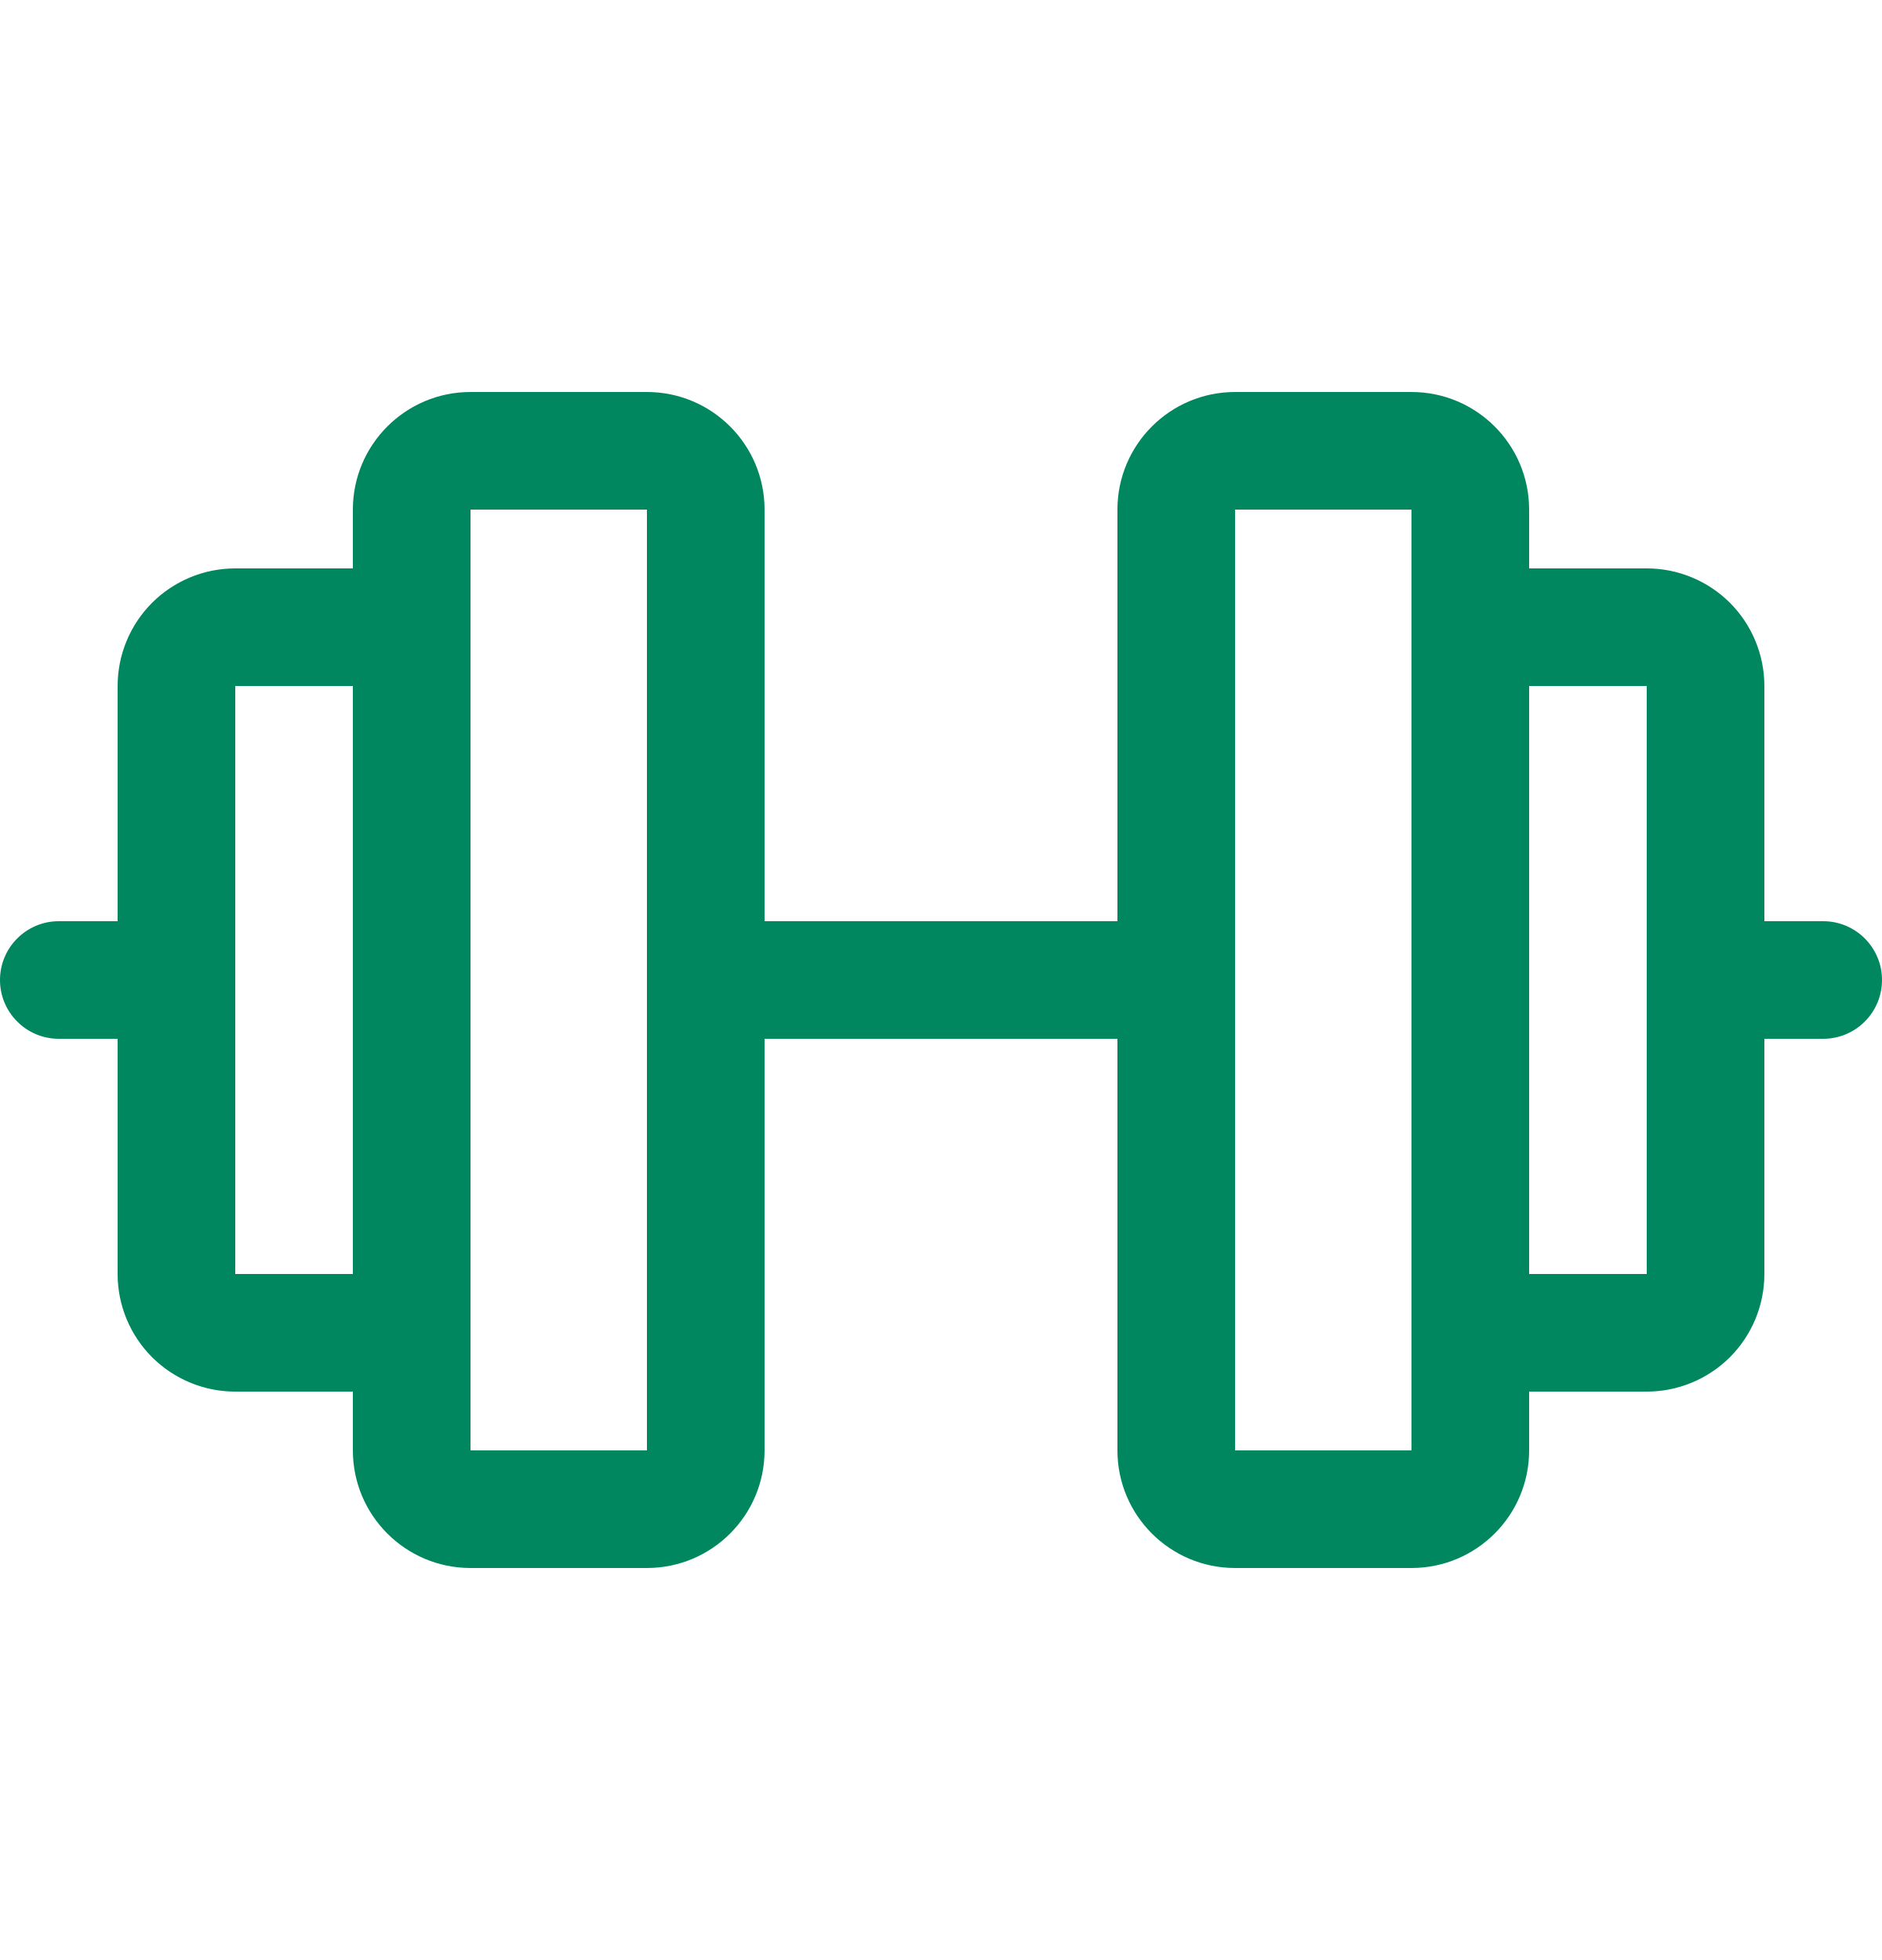
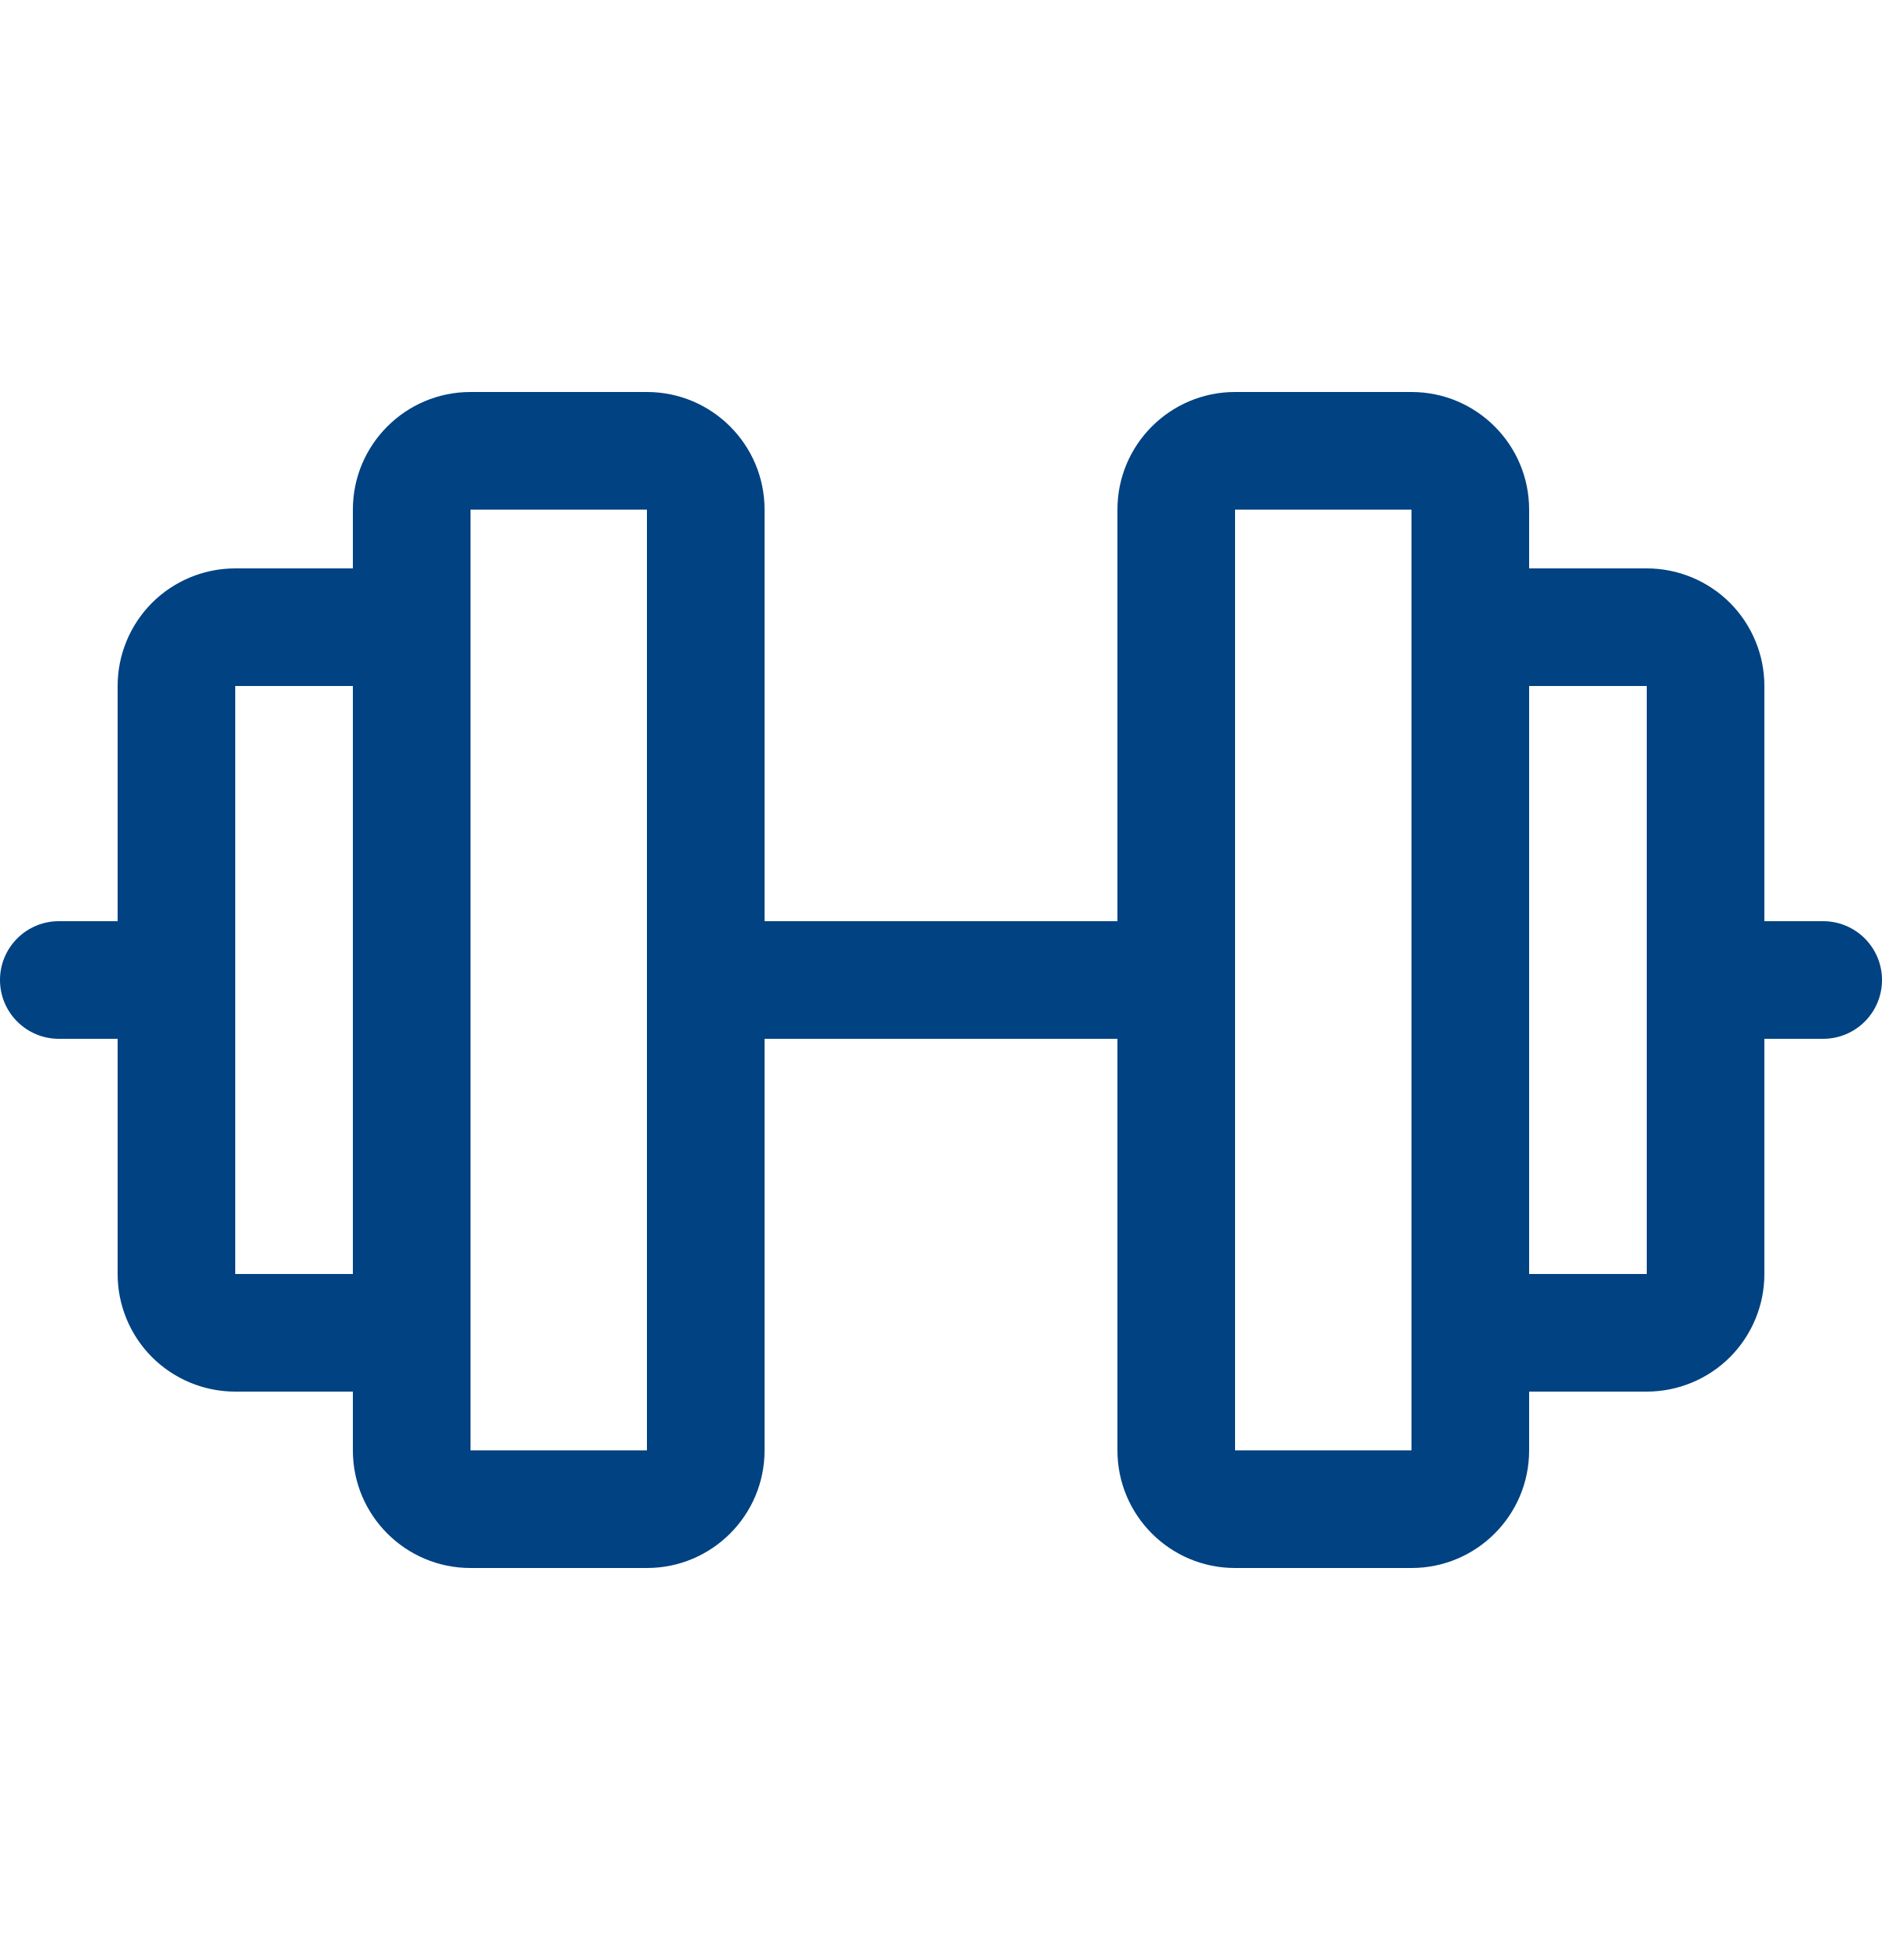
<svg xmlns="http://www.w3.org/2000/svg" width="24" height="25" viewBox="0 0 24 25" fill="none">
-   <path fill-rule="evenodd" clip-rule="evenodd" d="M4.5 6.5C4.5 5.672 5.172 5 6 5H8.25C9.078 5 9.75 5.672 9.75 6.5V18.5C9.75 19.328 9.078 20 8.25 20H6C5.172 20 4.5 19.328 4.5 18.5V6.5ZM8.25 6.5H6V18.5H8.25V6.5Z" fill="#00875F" />
-   <path fill-rule="evenodd" clip-rule="evenodd" d="M14.25 6.5C14.25 5.672 14.922 5 15.75 5H18C18.828 5 19.5 5.672 19.5 6.5V18.5C19.5 19.328 18.828 20 18 20H15.75C14.922 20 14.25 19.328 14.25 18.5V6.5ZM18 6.5H15.75V18.5H18V6.5Z" fill="#00875F" />
-   <path fill-rule="evenodd" clip-rule="evenodd" d="M18 8C18 7.586 18.336 7.25 18.75 7.25H21C21.398 7.25 21.779 7.408 22.061 7.689C22.342 7.971 22.5 8.352 22.5 8.75V16.25C22.5 16.648 22.342 17.029 22.061 17.311C21.779 17.592 21.398 17.75 21 17.75H18.75C18.336 17.75 18 17.414 18 17C18 16.586 18.336 16.25 18.75 16.25H21L21 8.75L18.75 8.75C18.336 8.75 18 8.414 18 8Z" fill="#00875F" />
-   <path fill-rule="evenodd" clip-rule="evenodd" d="M1.939 7.689C2.221 7.408 2.602 7.25 3 7.25H5.25C5.664 7.25 6 7.586 6 8C6 8.414 5.664 8.75 5.25 8.75L3 8.75V16.25H5.25C5.664 16.25 6 16.586 6 17C6 17.414 5.664 17.75 5.25 17.75H3C2.602 17.75 2.221 17.592 1.939 17.311C1.658 17.029 1.5 16.648 1.5 16.25V8.75C1.5 8.352 1.658 7.971 1.939 7.689Z" fill="#00875F" />
-   <path fill-rule="evenodd" clip-rule="evenodd" d="M8.25 12.5C8.25 12.086 8.586 11.75 9 11.75H15C15.414 11.75 15.75 12.086 15.75 12.5C15.75 12.914 15.414 13.25 15 13.25H9C8.586 13.25 8.25 12.914 8.25 12.5Z" fill="#00875F" />
-   <path fill-rule="evenodd" clip-rule="evenodd" d="M21 12.5C21 12.086 21.336 11.75 21.75 11.75H23.25C23.664 11.75 24 12.086 24 12.5C24 12.914 23.664 13.25 23.25 13.25H21.75C21.336 13.25 21 12.914 21 12.5Z" fill="#00875F" />
-   <path fill-rule="evenodd" clip-rule="evenodd" d="M0 12.5C0 12.086 0.336 11.75 0.75 11.75H2.25C2.664 11.75 3 12.086 3 12.5C3 12.914 2.664 13.25 2.25 13.25H0.75C0.336 13.25 0 12.914 0 12.5Z" fill="#00875F" />
+   <path fill-rule="evenodd" clip-rule="evenodd" d="M4.5 6.5C4.5 5.672 5.172 5 6 5H8.25C9.078 5 9.75 5.672 9.75 6.5V18.5C9.75 19.328 9.078 20 8.25 20H6C5.172 20 4.5 19.328 4.5 18.5V6.5ZM8.25 6.5H6V18.5H8.25V6.5Z" fill="#004282" />
+   <path fill-rule="evenodd" clip-rule="evenodd" d="M14.25 6.5C14.25 5.672 14.922 5 15.75 5H18C18.828 5 19.5 5.672 19.5 6.5V18.5C19.5 19.328 18.828 20 18 20H15.75C14.922 20 14.25 19.328 14.25 18.5V6.5ZM18 6.5H15.75V18.5H18V6.5Z" fill="#004282" />
+   <path fill-rule="evenodd" clip-rule="evenodd" d="M18 8C18 7.586 18.336 7.25 18.75 7.25H21C21.398 7.25 21.779 7.408 22.061 7.689C22.342 7.971 22.5 8.352 22.5 8.75V16.25C22.5 16.648 22.342 17.029 22.061 17.311C21.779 17.592 21.398 17.75 21 17.75H18.75C18.336 17.75 18 17.414 18 17C18 16.586 18.336 16.25 18.75 16.25H21L21 8.75L18.75 8.75C18.336 8.75 18 8.414 18 8Z" fill="#004282" />
+   <path fill-rule="evenodd" clip-rule="evenodd" d="M1.939 7.689C2.221 7.408 2.602 7.25 3 7.25H5.25C5.664 7.25 6 7.586 6 8C6 8.414 5.664 8.75 5.25 8.75L3 8.75V16.25H5.25C5.664 16.25 6 16.586 6 17C6 17.414 5.664 17.75 5.25 17.75H3C2.602 17.75 2.221 17.592 1.939 17.311C1.658 17.029 1.5 16.648 1.5 16.25V8.75C1.5 8.352 1.658 7.971 1.939 7.689Z" fill="#004282" />
+   <path fill-rule="evenodd" clip-rule="evenodd" d="M8.25 12.5C8.25 12.086 8.586 11.75 9 11.75H15C15.414 11.75 15.75 12.086 15.75 12.5C15.75 12.914 15.414 13.25 15 13.25H9C8.586 13.25 8.25 12.914 8.25 12.5Z" fill="#004282" />
+   <path fill-rule="evenodd" clip-rule="evenodd" d="M21 12.5C21 12.086 21.336 11.75 21.75 11.75H23.25C23.664 11.75 24 12.086 24 12.5C24 12.914 23.664 13.25 23.25 13.25H21.75C21.336 13.25 21 12.914 21 12.5Z" fill="#004282" />
+   <path fill-rule="evenodd" clip-rule="evenodd" d="M0 12.5C0 12.086 0.336 11.75 0.75 11.75H2.25C2.664 11.75 3 12.086 3 12.5C3 12.914 2.664 13.25 2.25 13.25H0.75C0.336 13.25 0 12.914 0 12.5Z" fill="#004282" />
</svg>
